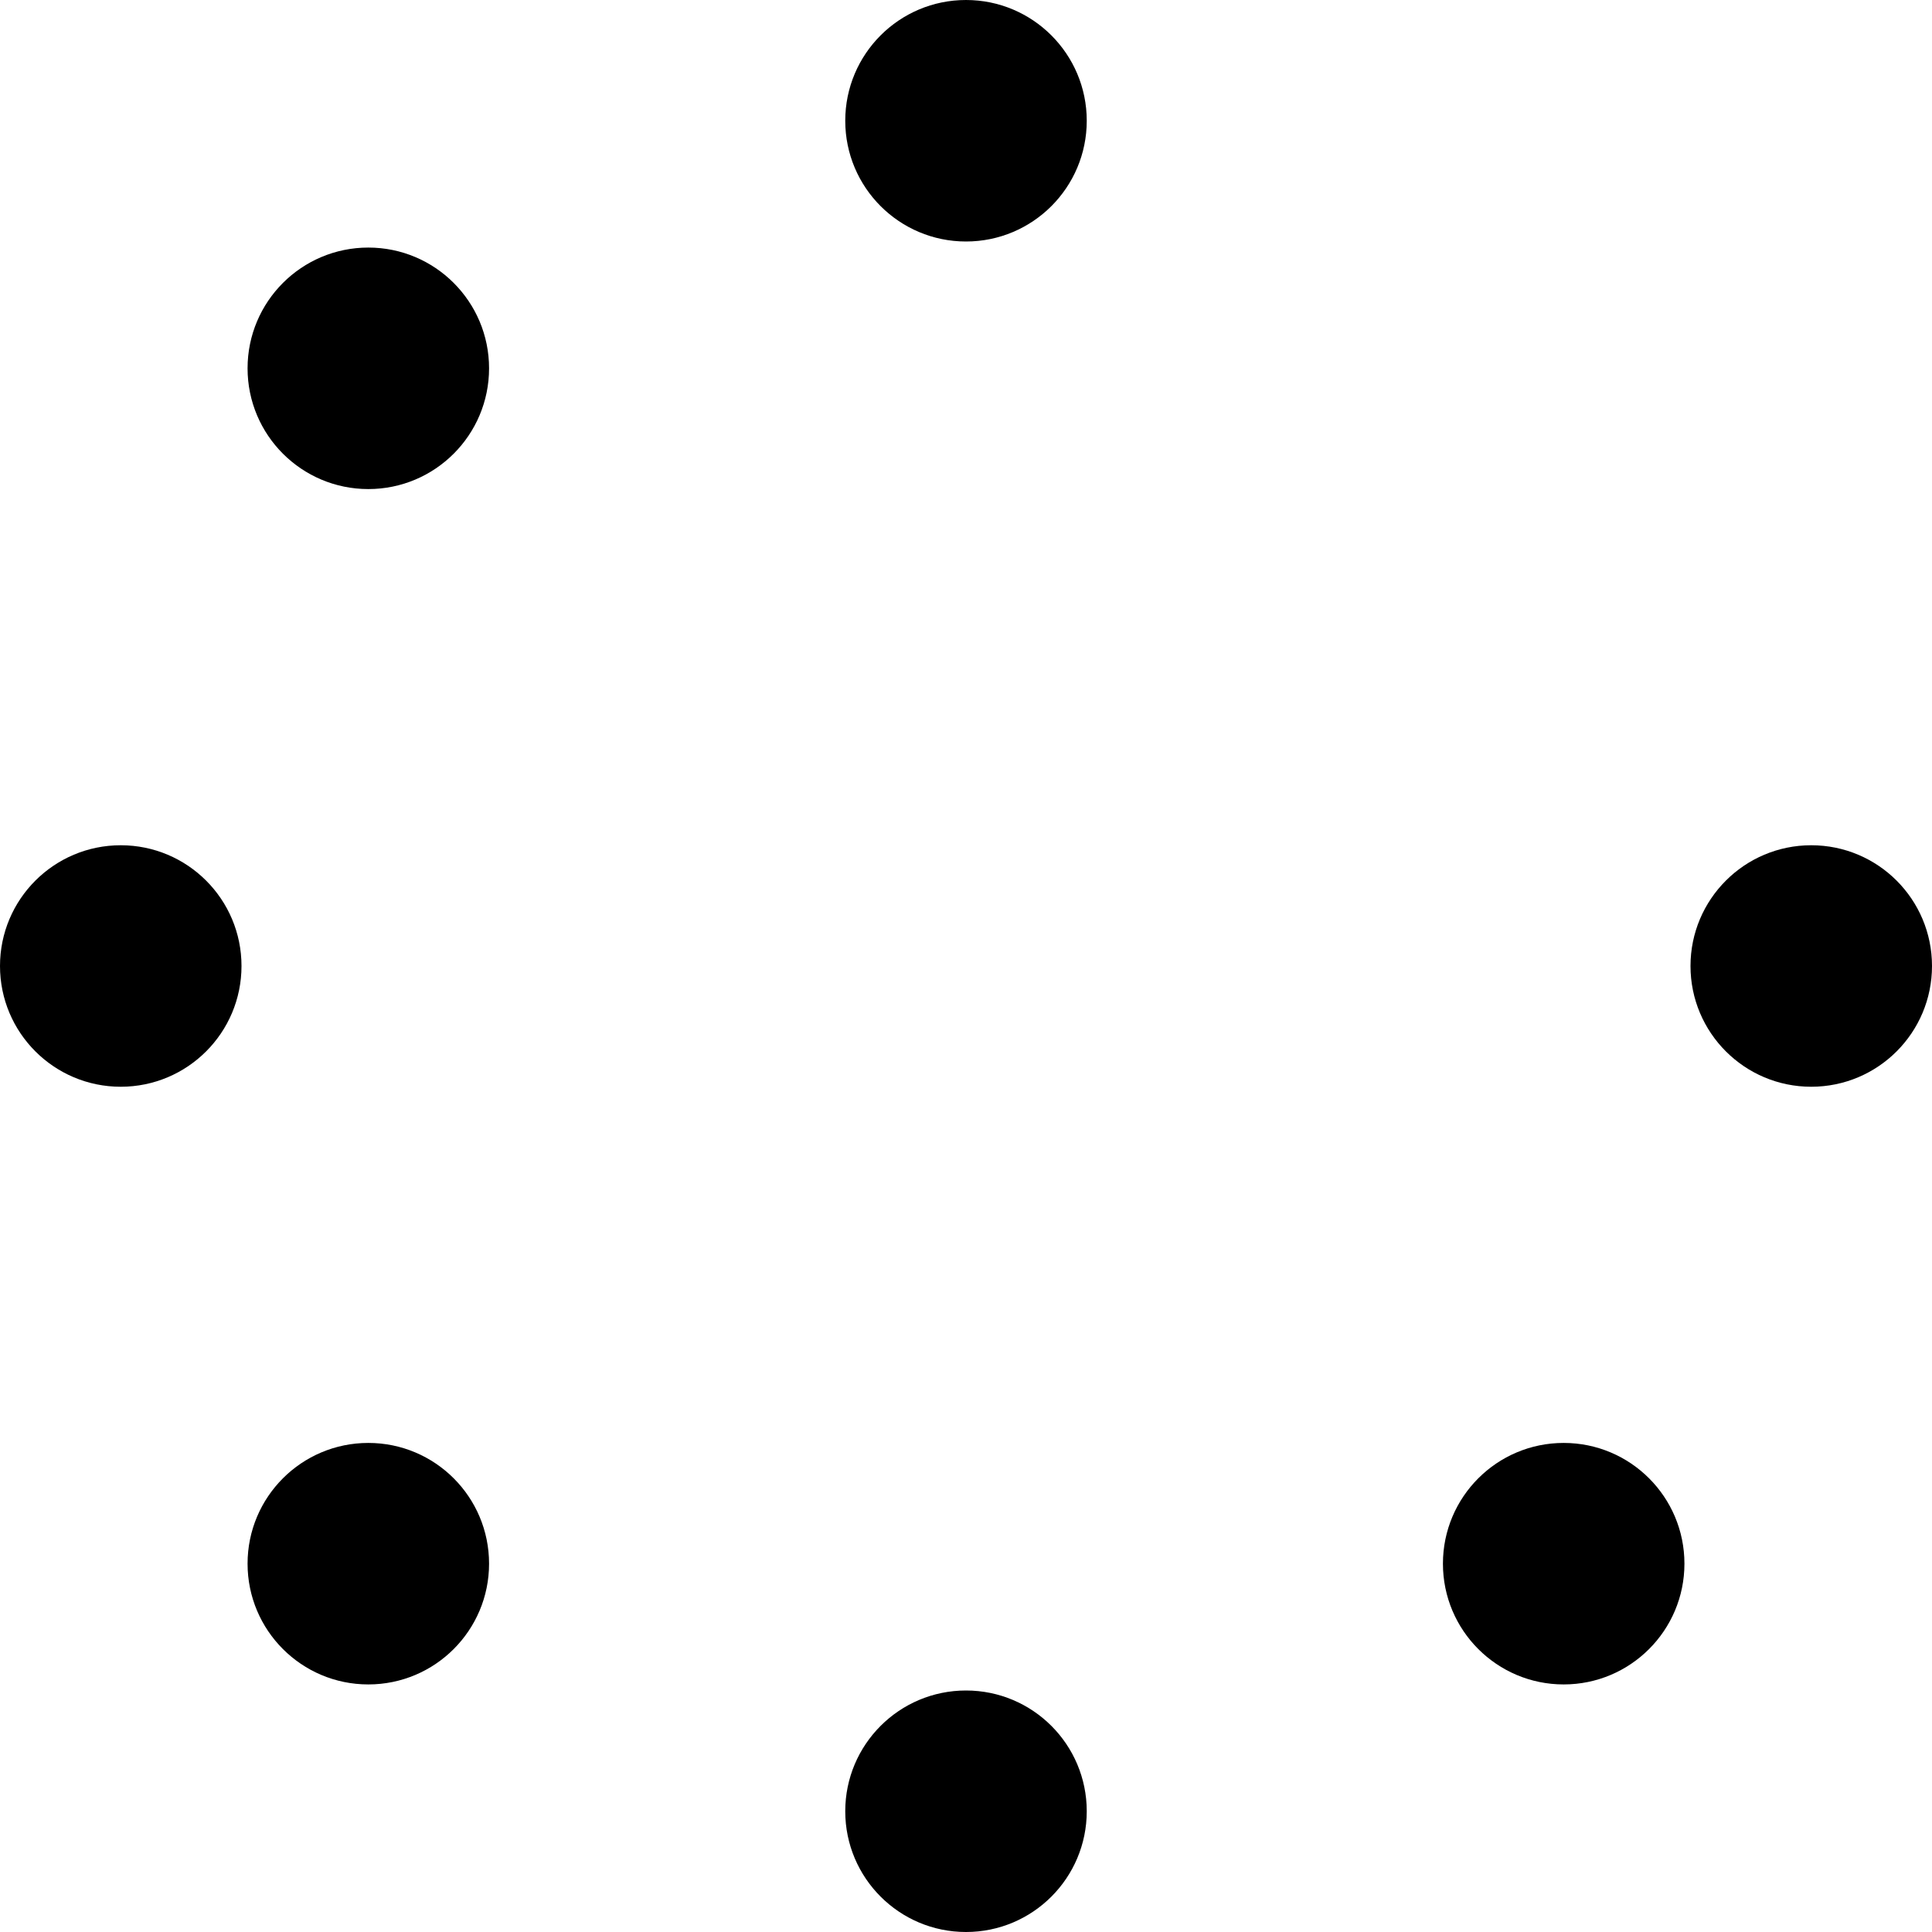
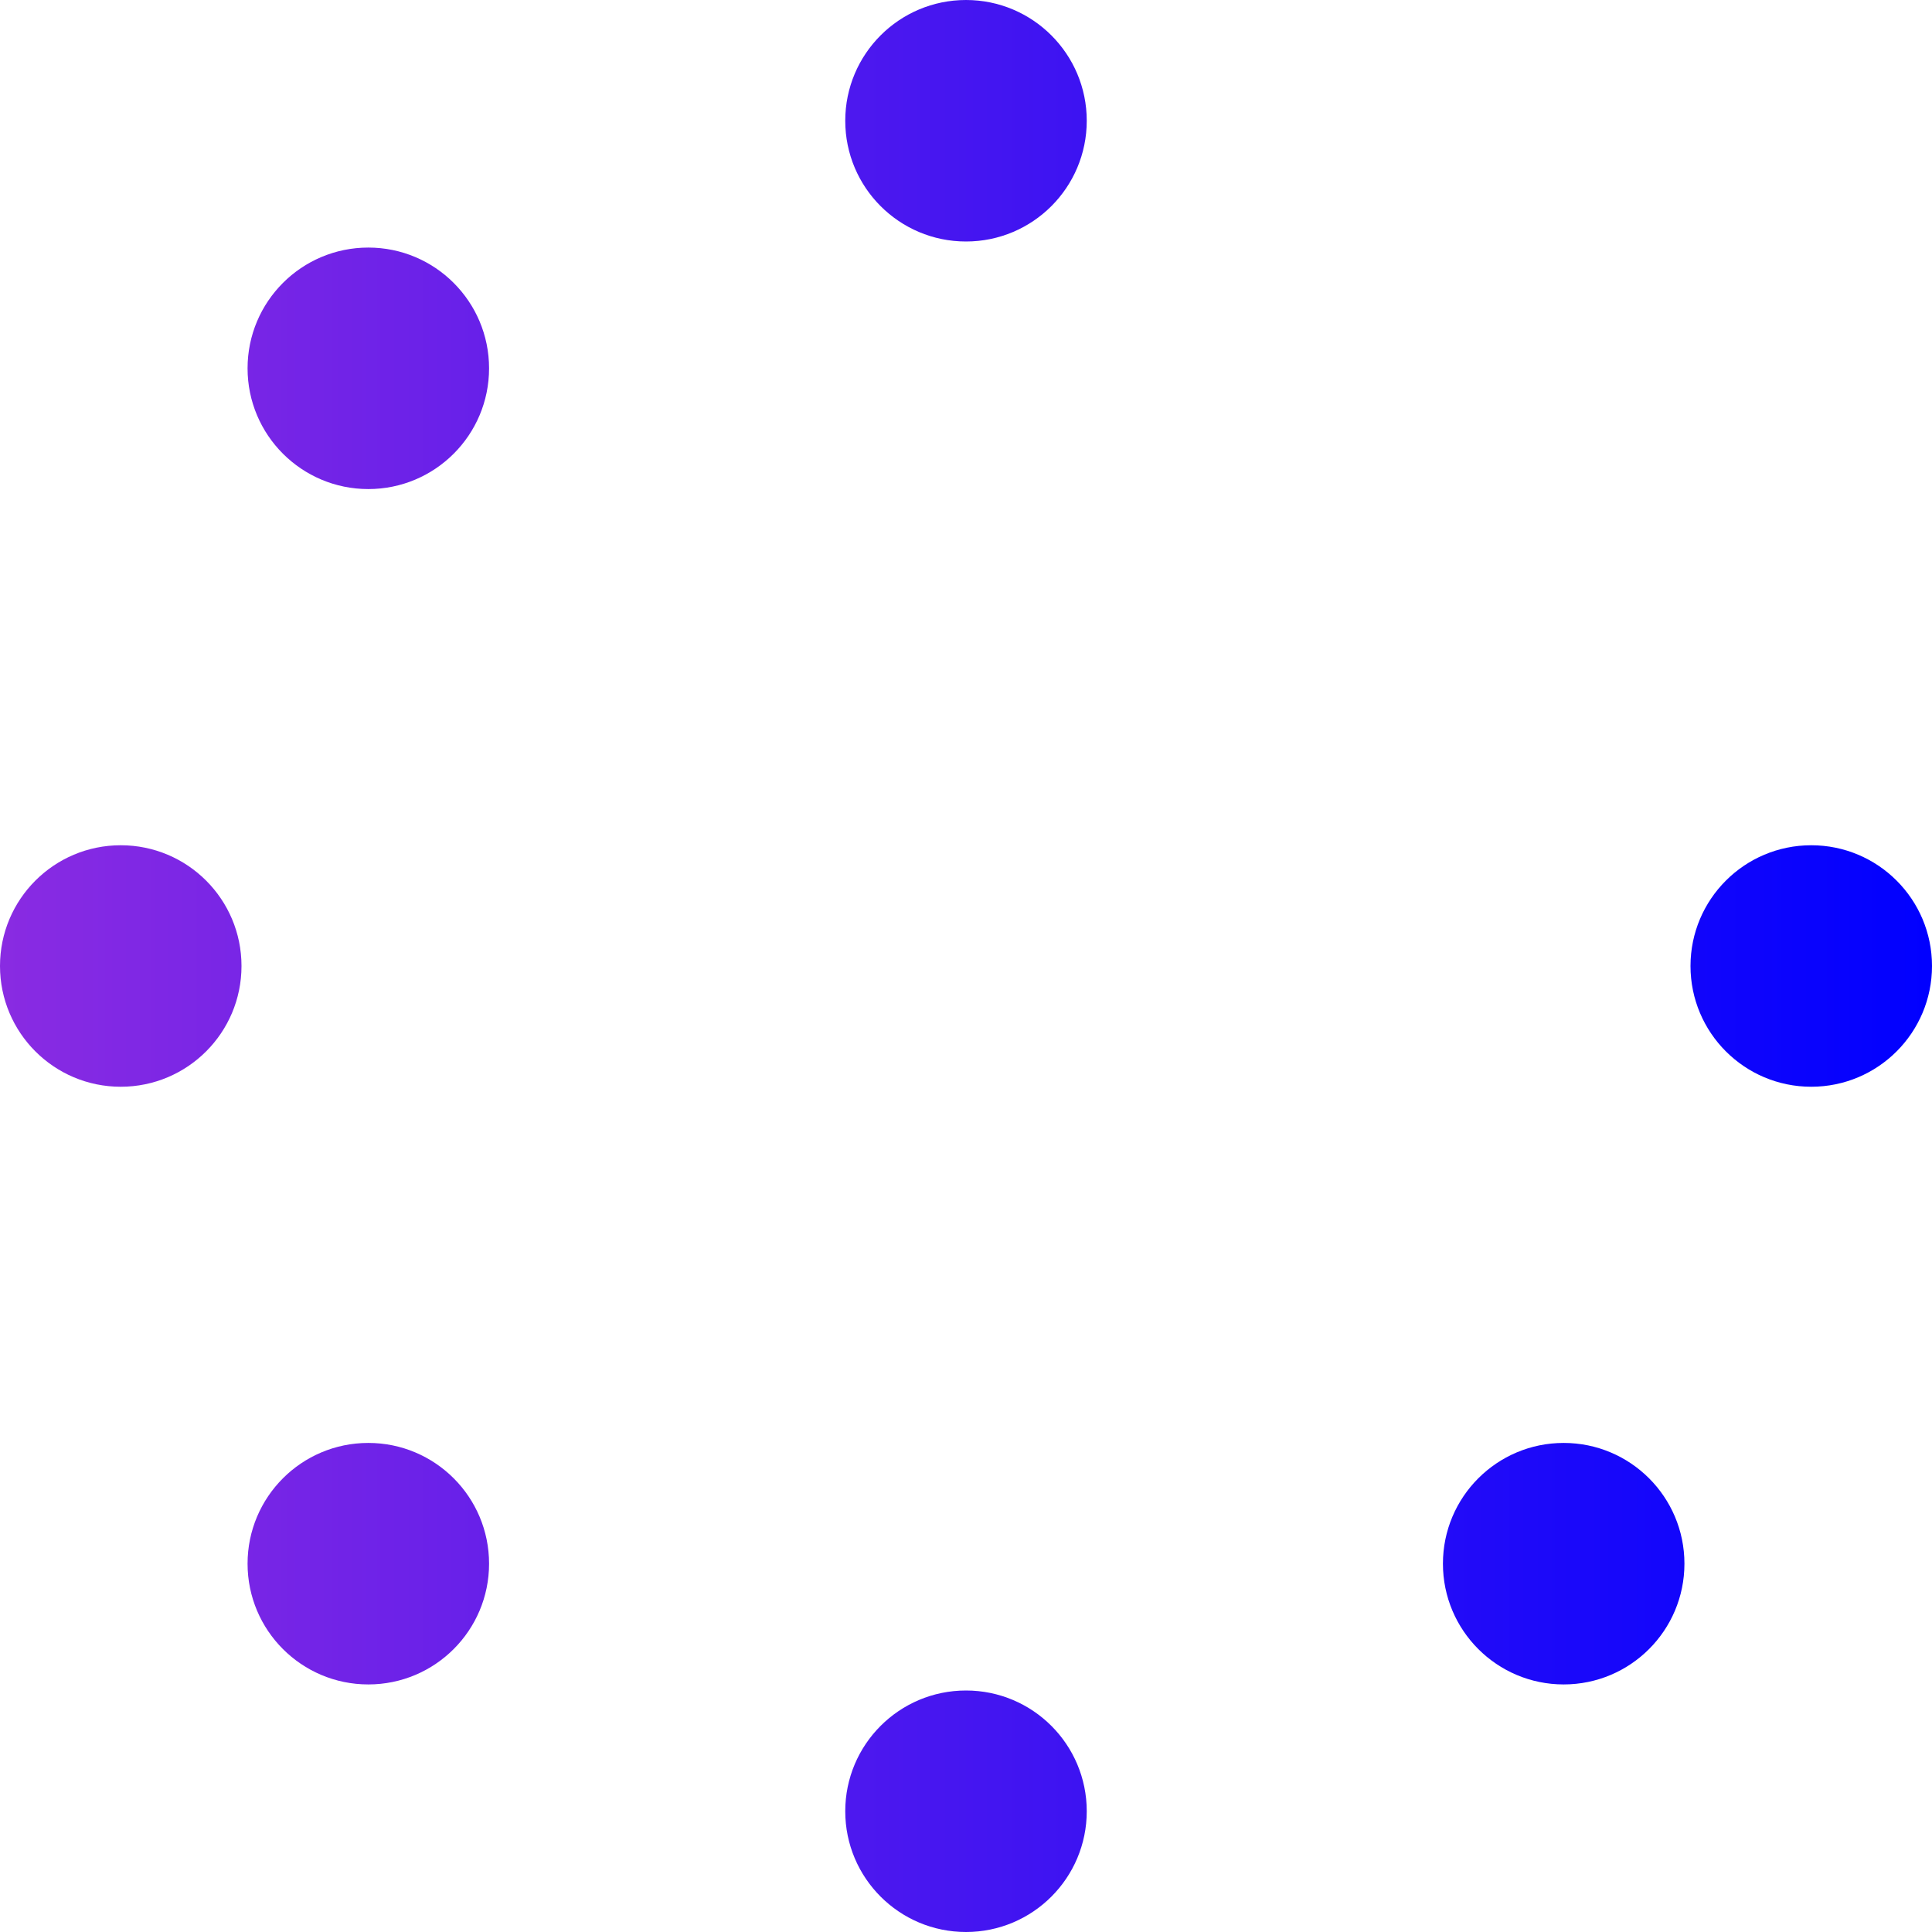
<svg xmlns="http://www.w3.org/2000/svg" viewBox="0 0 512 512">
-   <path d="M288 32c0 17.673-14.327 32-32 32s-32-14.327-32-32 14.327-32 32-32 32 14.327 32 32zm-32 416c-17.673 0-32 14.327-32 32s14.327 32 32 32 32-14.327 32-32-14.327-32-32-32zm256-192c0-17.673-14.327-32-32-32s-32 14.327-32 32 14.327 32 32 32 32-14.327 32-32zm-448 0c0-17.673-14.327-32-32-32S0 238.327 0 256s14.327 32 32 32 32-14.327 32-32zm33.608 126.392c-17.673 0-32 14.327-32 32s14.327 32 32 32 32-14.327 32-32-14.327-32-32-32zm316.784 0c-17.673 0-32 14.327-32 32s14.327 32 32 32 32-14.327 32-32-14.327-32-32-32zM97.608 65.608c-17.673 0-32 14.327-32 32 0 17.673 14.327 32 32 32s32-14.327 32-32c0-17.673-14.327-32-32-32z" />
+   <defs>
+     <linearGradient id="linear" x1="0%" y1="0%" x2="100%" y2="0%">
+       <stop offset="0%" stop-color="blueviolet" />
+       <stop offset="100%" stop-color="blue" />
+     </linearGradient>
+   </defs>
+   <path fill="url(#linear)" d="M288 32c0 17.673-14.327 32-32 32s-32-14.327-32-32 14.327-32 32-32 32 14.327 32 32zm-32 416c-17.673 0-32 14.327-32 32s14.327 32 32 32 32-14.327 32-32-14.327-32-32-32zm256-192c0-17.673-14.327-32-32-32s-32 14.327-32 32 14.327 32 32 32 32-14.327 32-32zm-448 0c0-17.673-14.327-32-32-32S0 238.327 0 256s14.327 32 32 32 32-14.327 32-32zm33.608 126.392c-17.673 0-32 14.327-32 32s14.327 32 32 32 32-14.327 32-32-14.327-32-32-32zm316.784 0c-17.673 0-32 14.327-32 32s14.327 32 32 32 32-14.327 32-32-14.327-32-32-32zM97.608 65.608c-17.673 0-32 14.327-32 32 0 17.673 14.327 32 32 32s32-14.327 32-32c0-17.673-14.327-32-32-32z" />
</svg>
